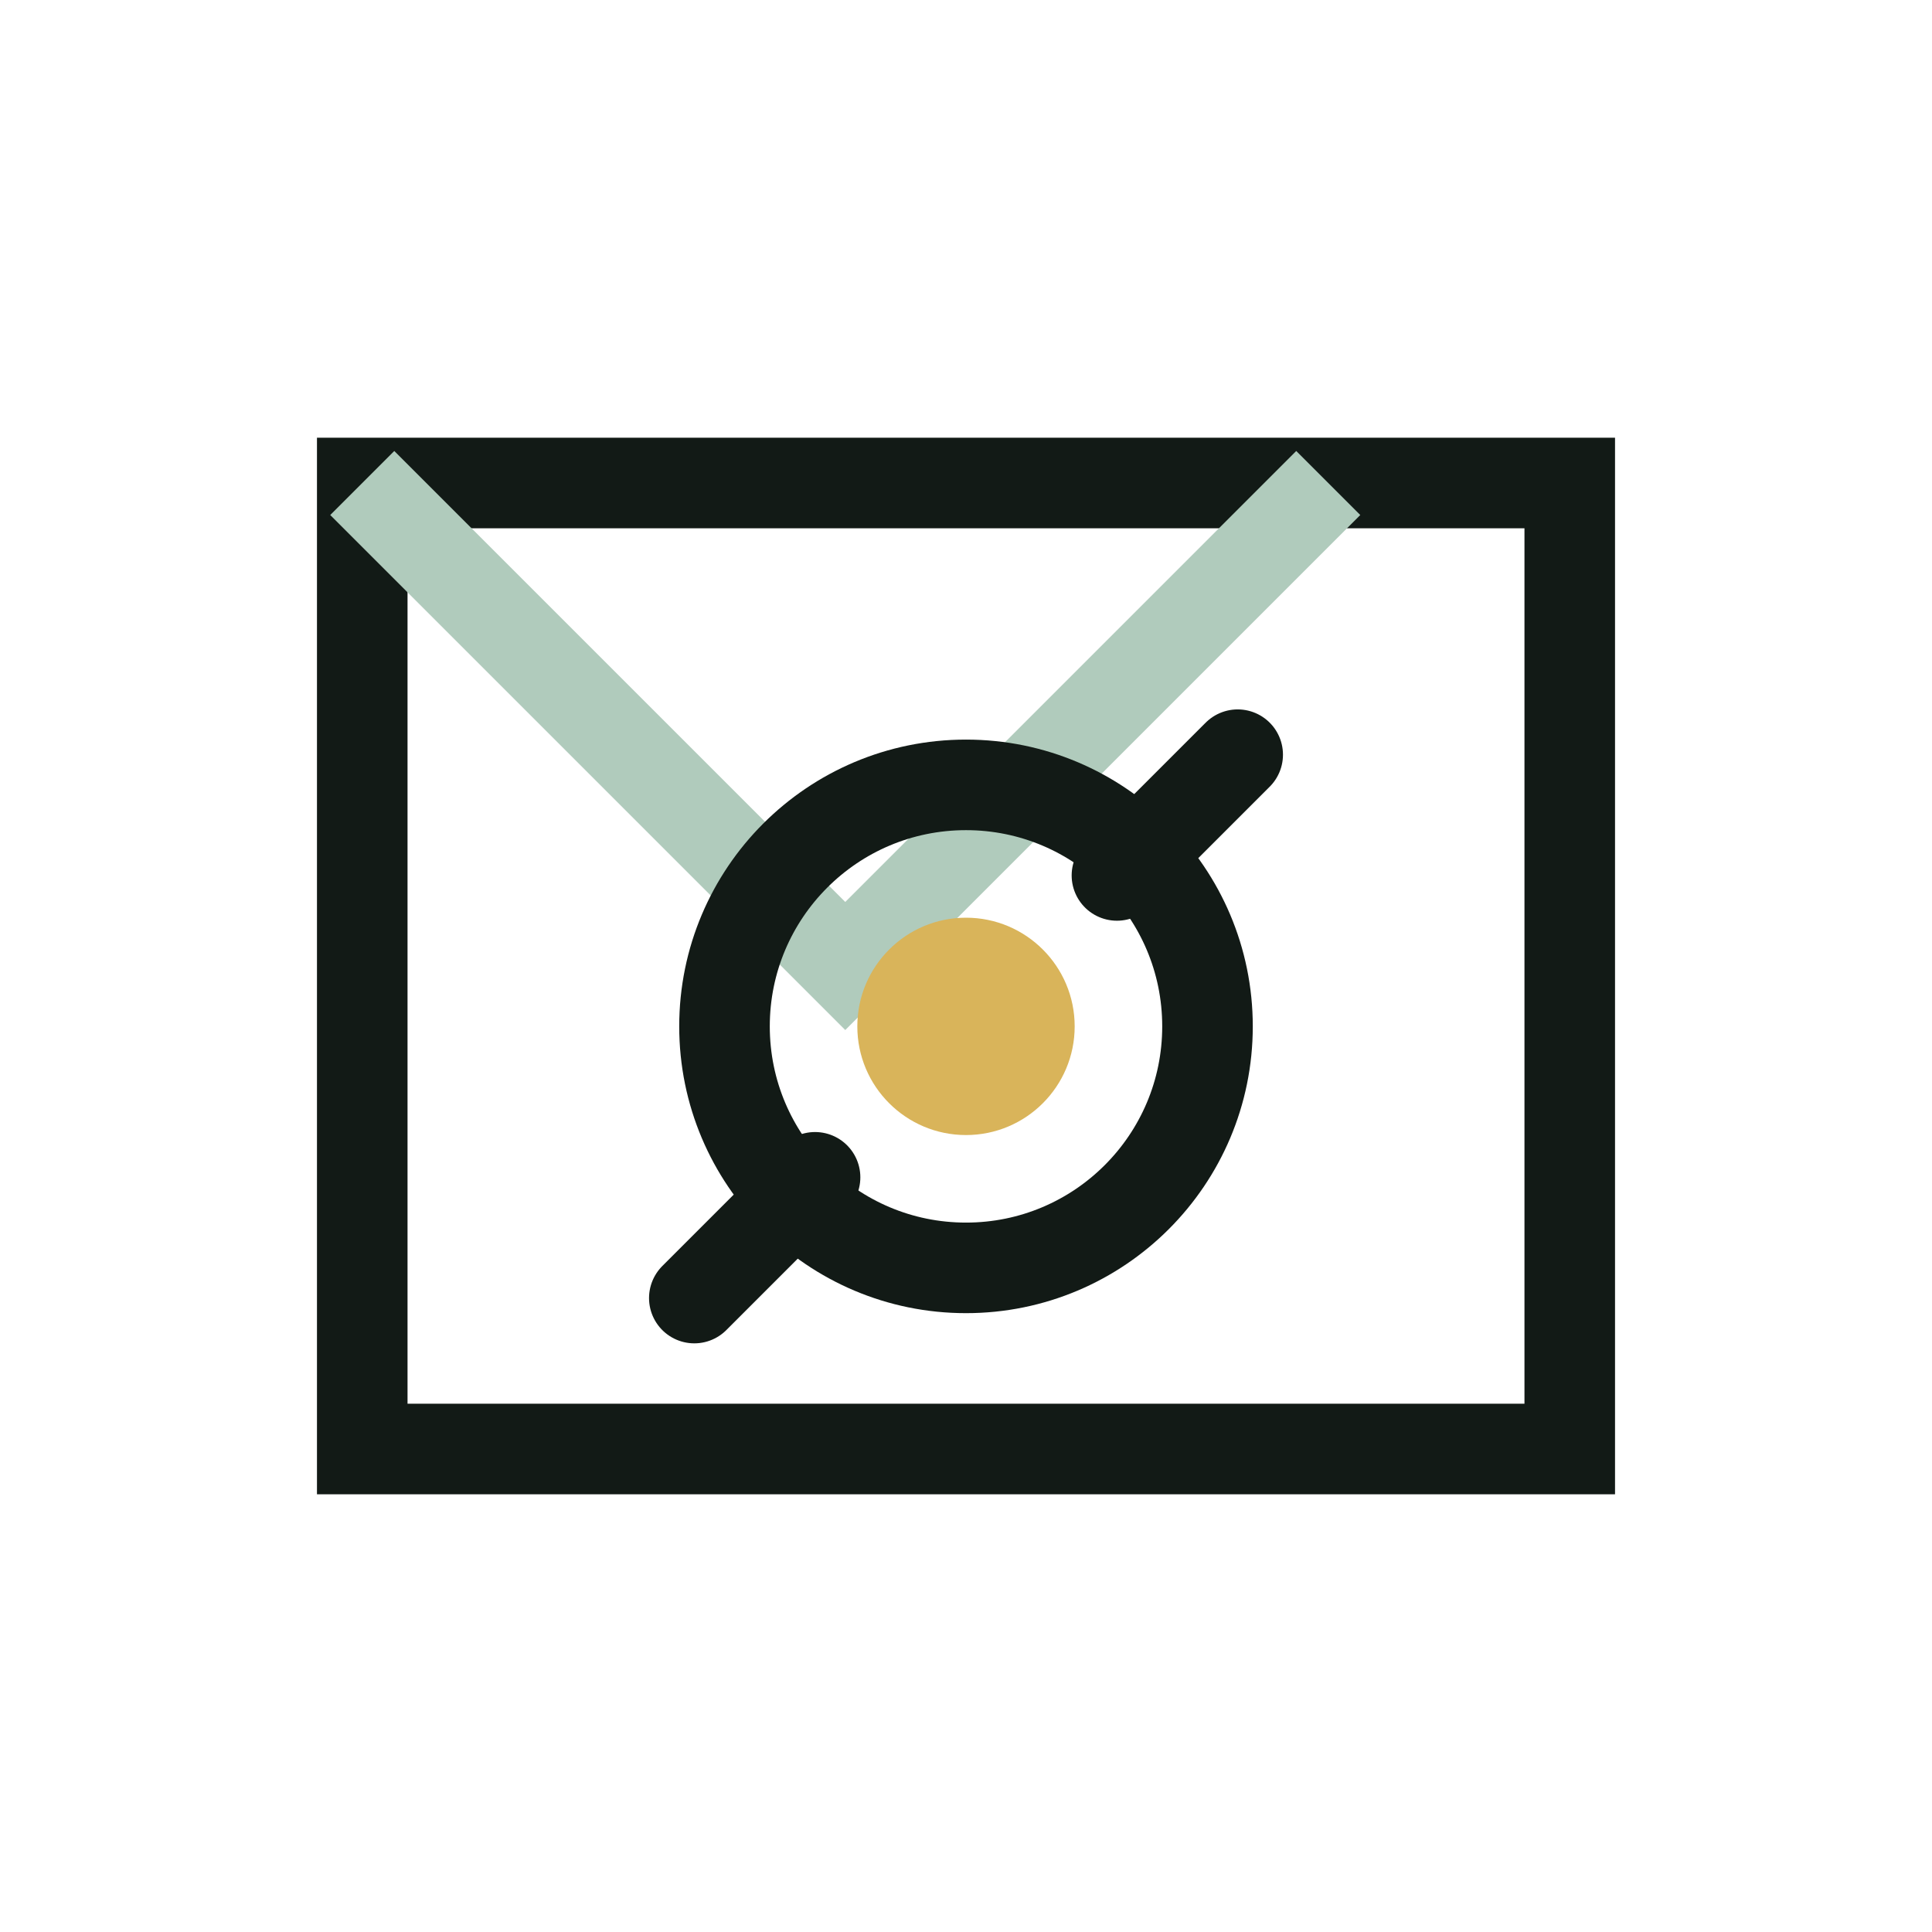
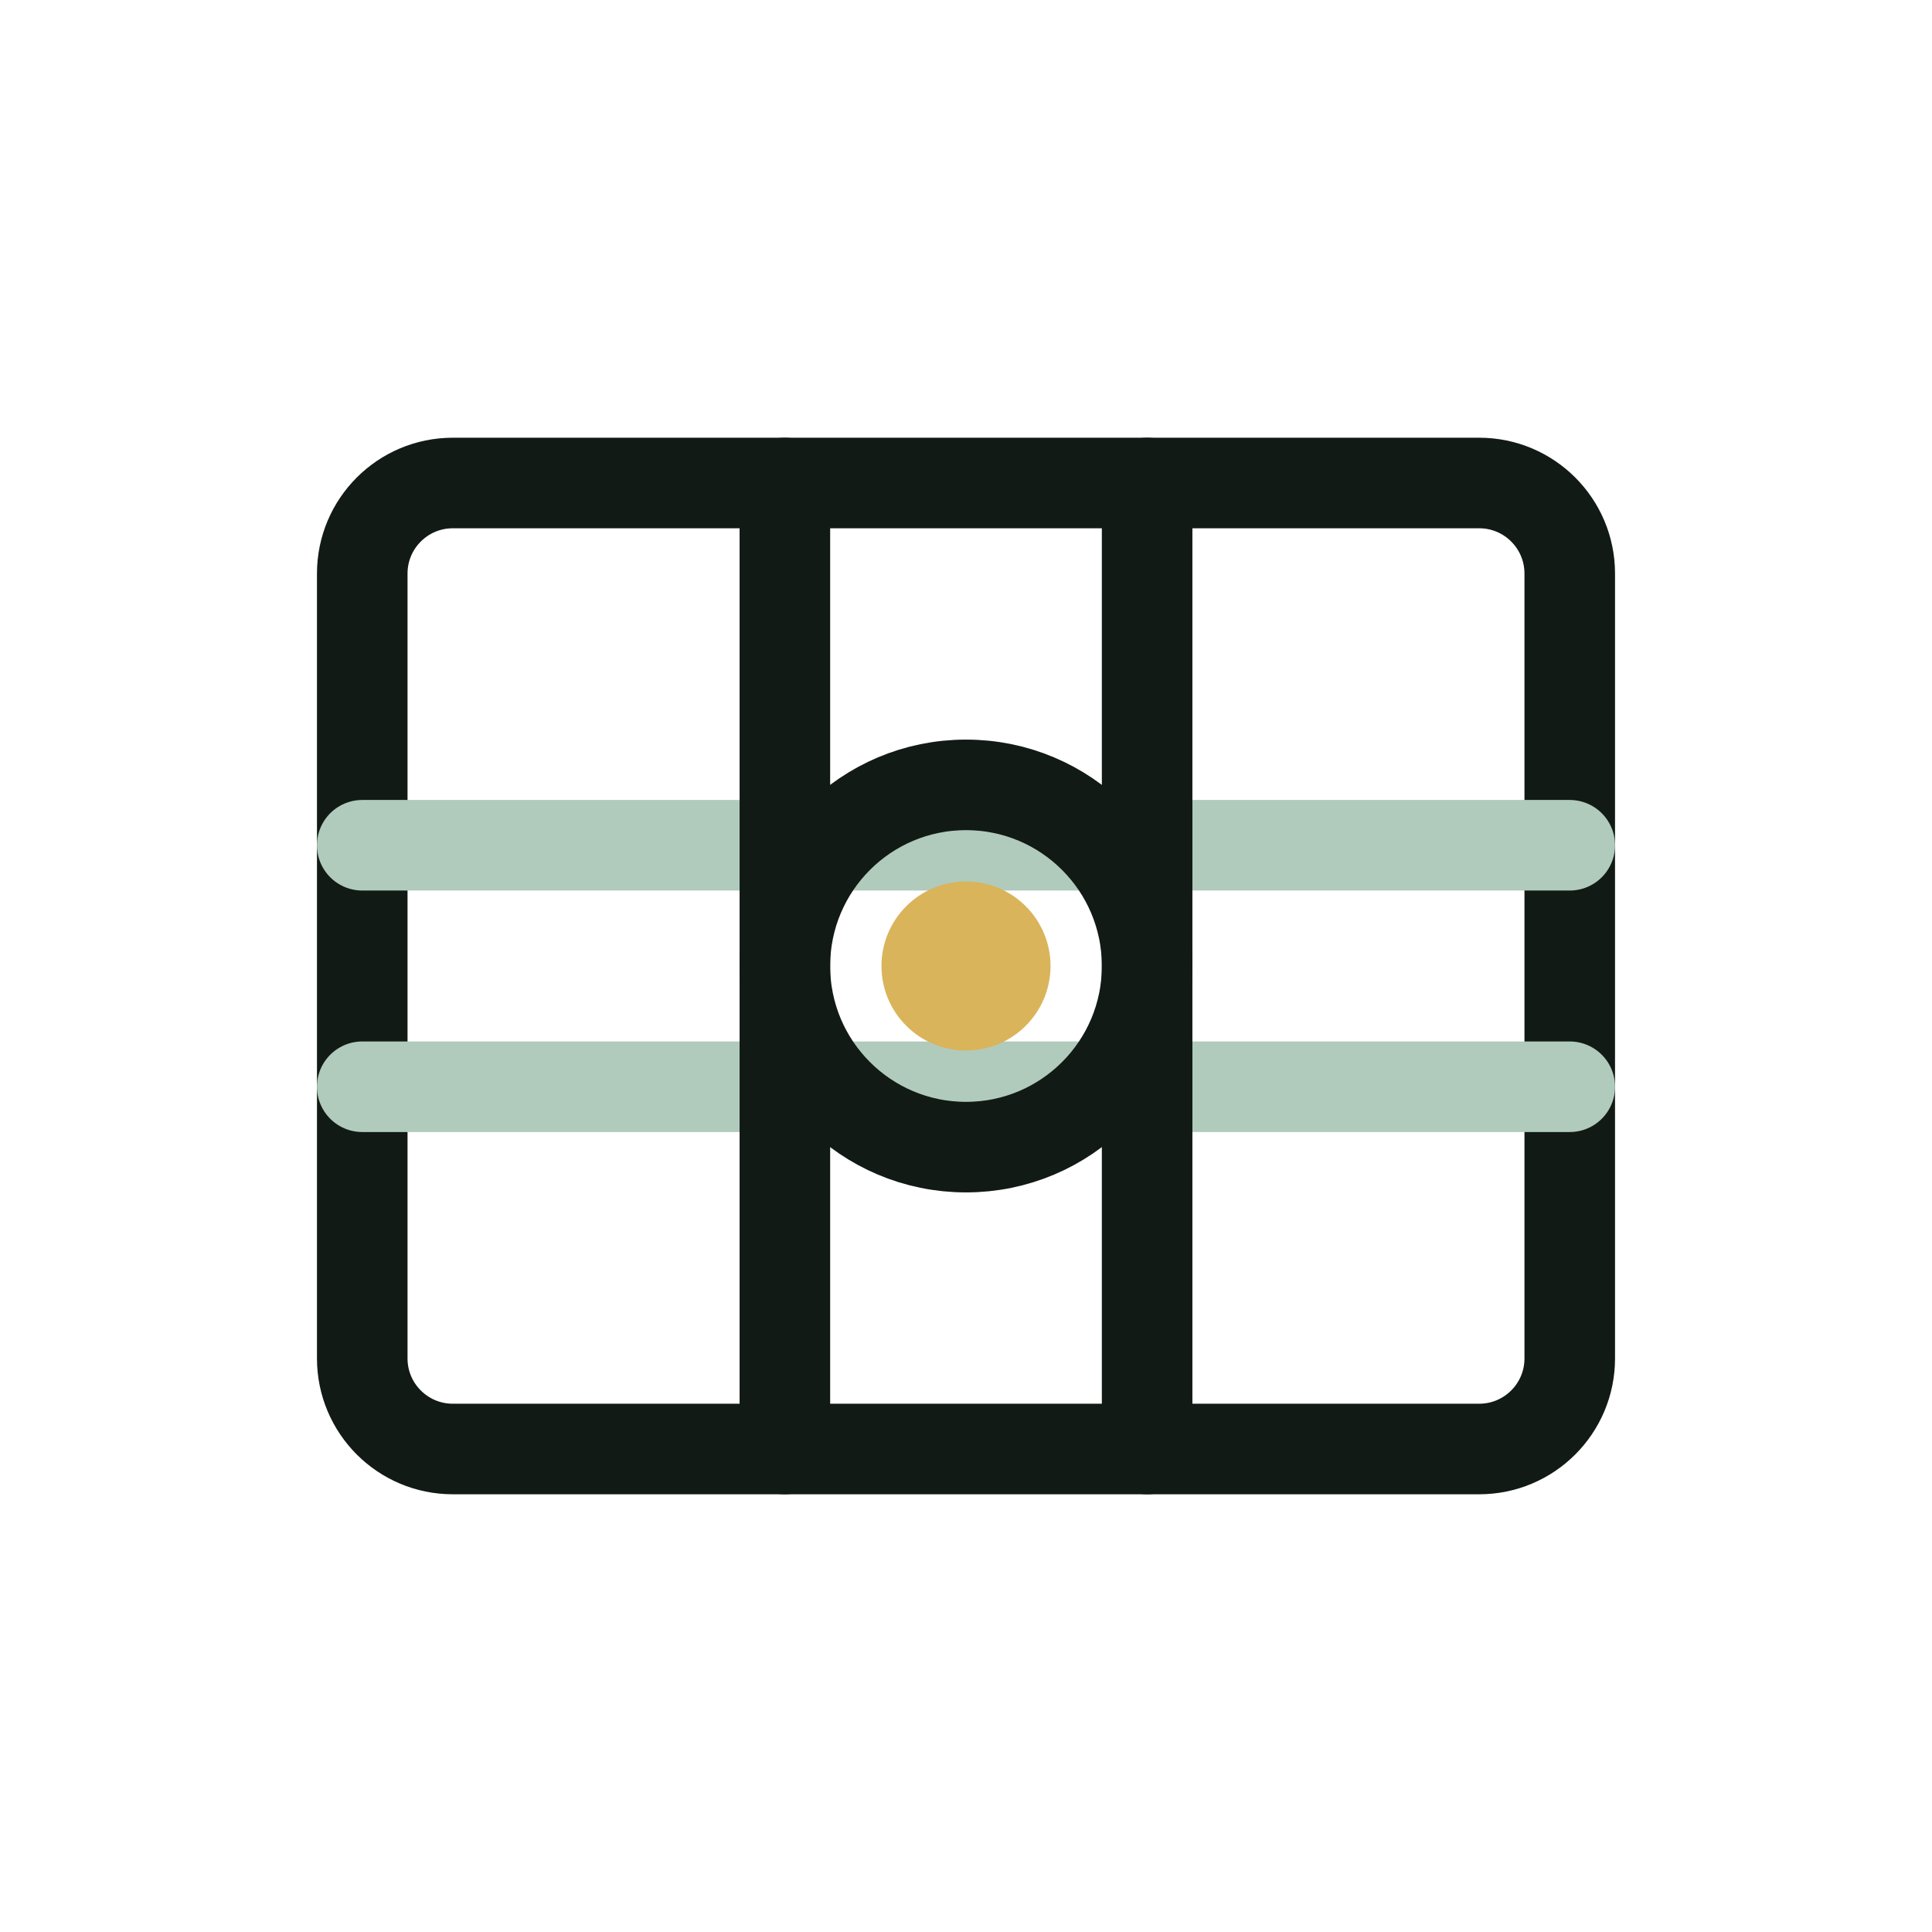
<svg xmlns="http://www.w3.org/2000/svg" viewBox="0 0 32 32" width="32" height="32" fill="none">
-   <path stroke="#121A16" stroke-width="1.5" stroke-linecap="round" d="M6 8h20v16H6z" />
-   <path stroke="#B0CBBC" stroke-width="1.5" d="M6 8l8 8 8-8" />
-   <circle cx="16" cy="17" r="4" stroke="#121A16" stroke-width="1.5" />
-   <circle cx="16" cy="17" r="1.8" fill="#D9B45A" />
-   <path stroke="#121A16" stroke-width="1.5" stroke-linecap="round" d="M18.5 14.5l2-2M13.5 19.5l-2 2" />
+   <rect x="6" y="8" width="20" height="16" rx="1.5" stroke="#121A16" stroke-width="1.5" />
+   <path stroke="#B0CBBC" stroke-width="1.5" stroke-linecap="round" d="M6 14h20M6 18h20" />
+   <path stroke="#121A16" stroke-width="1.5" stroke-linecap="round" d="M13 8v16M19 8v16" />
+   <circle cx="16" cy="16" r="3" stroke="#121A16" stroke-width="1.5" />
+   <circle cx="16" cy="16" r="1.4" fill="#D9B45A" />
</svg>
